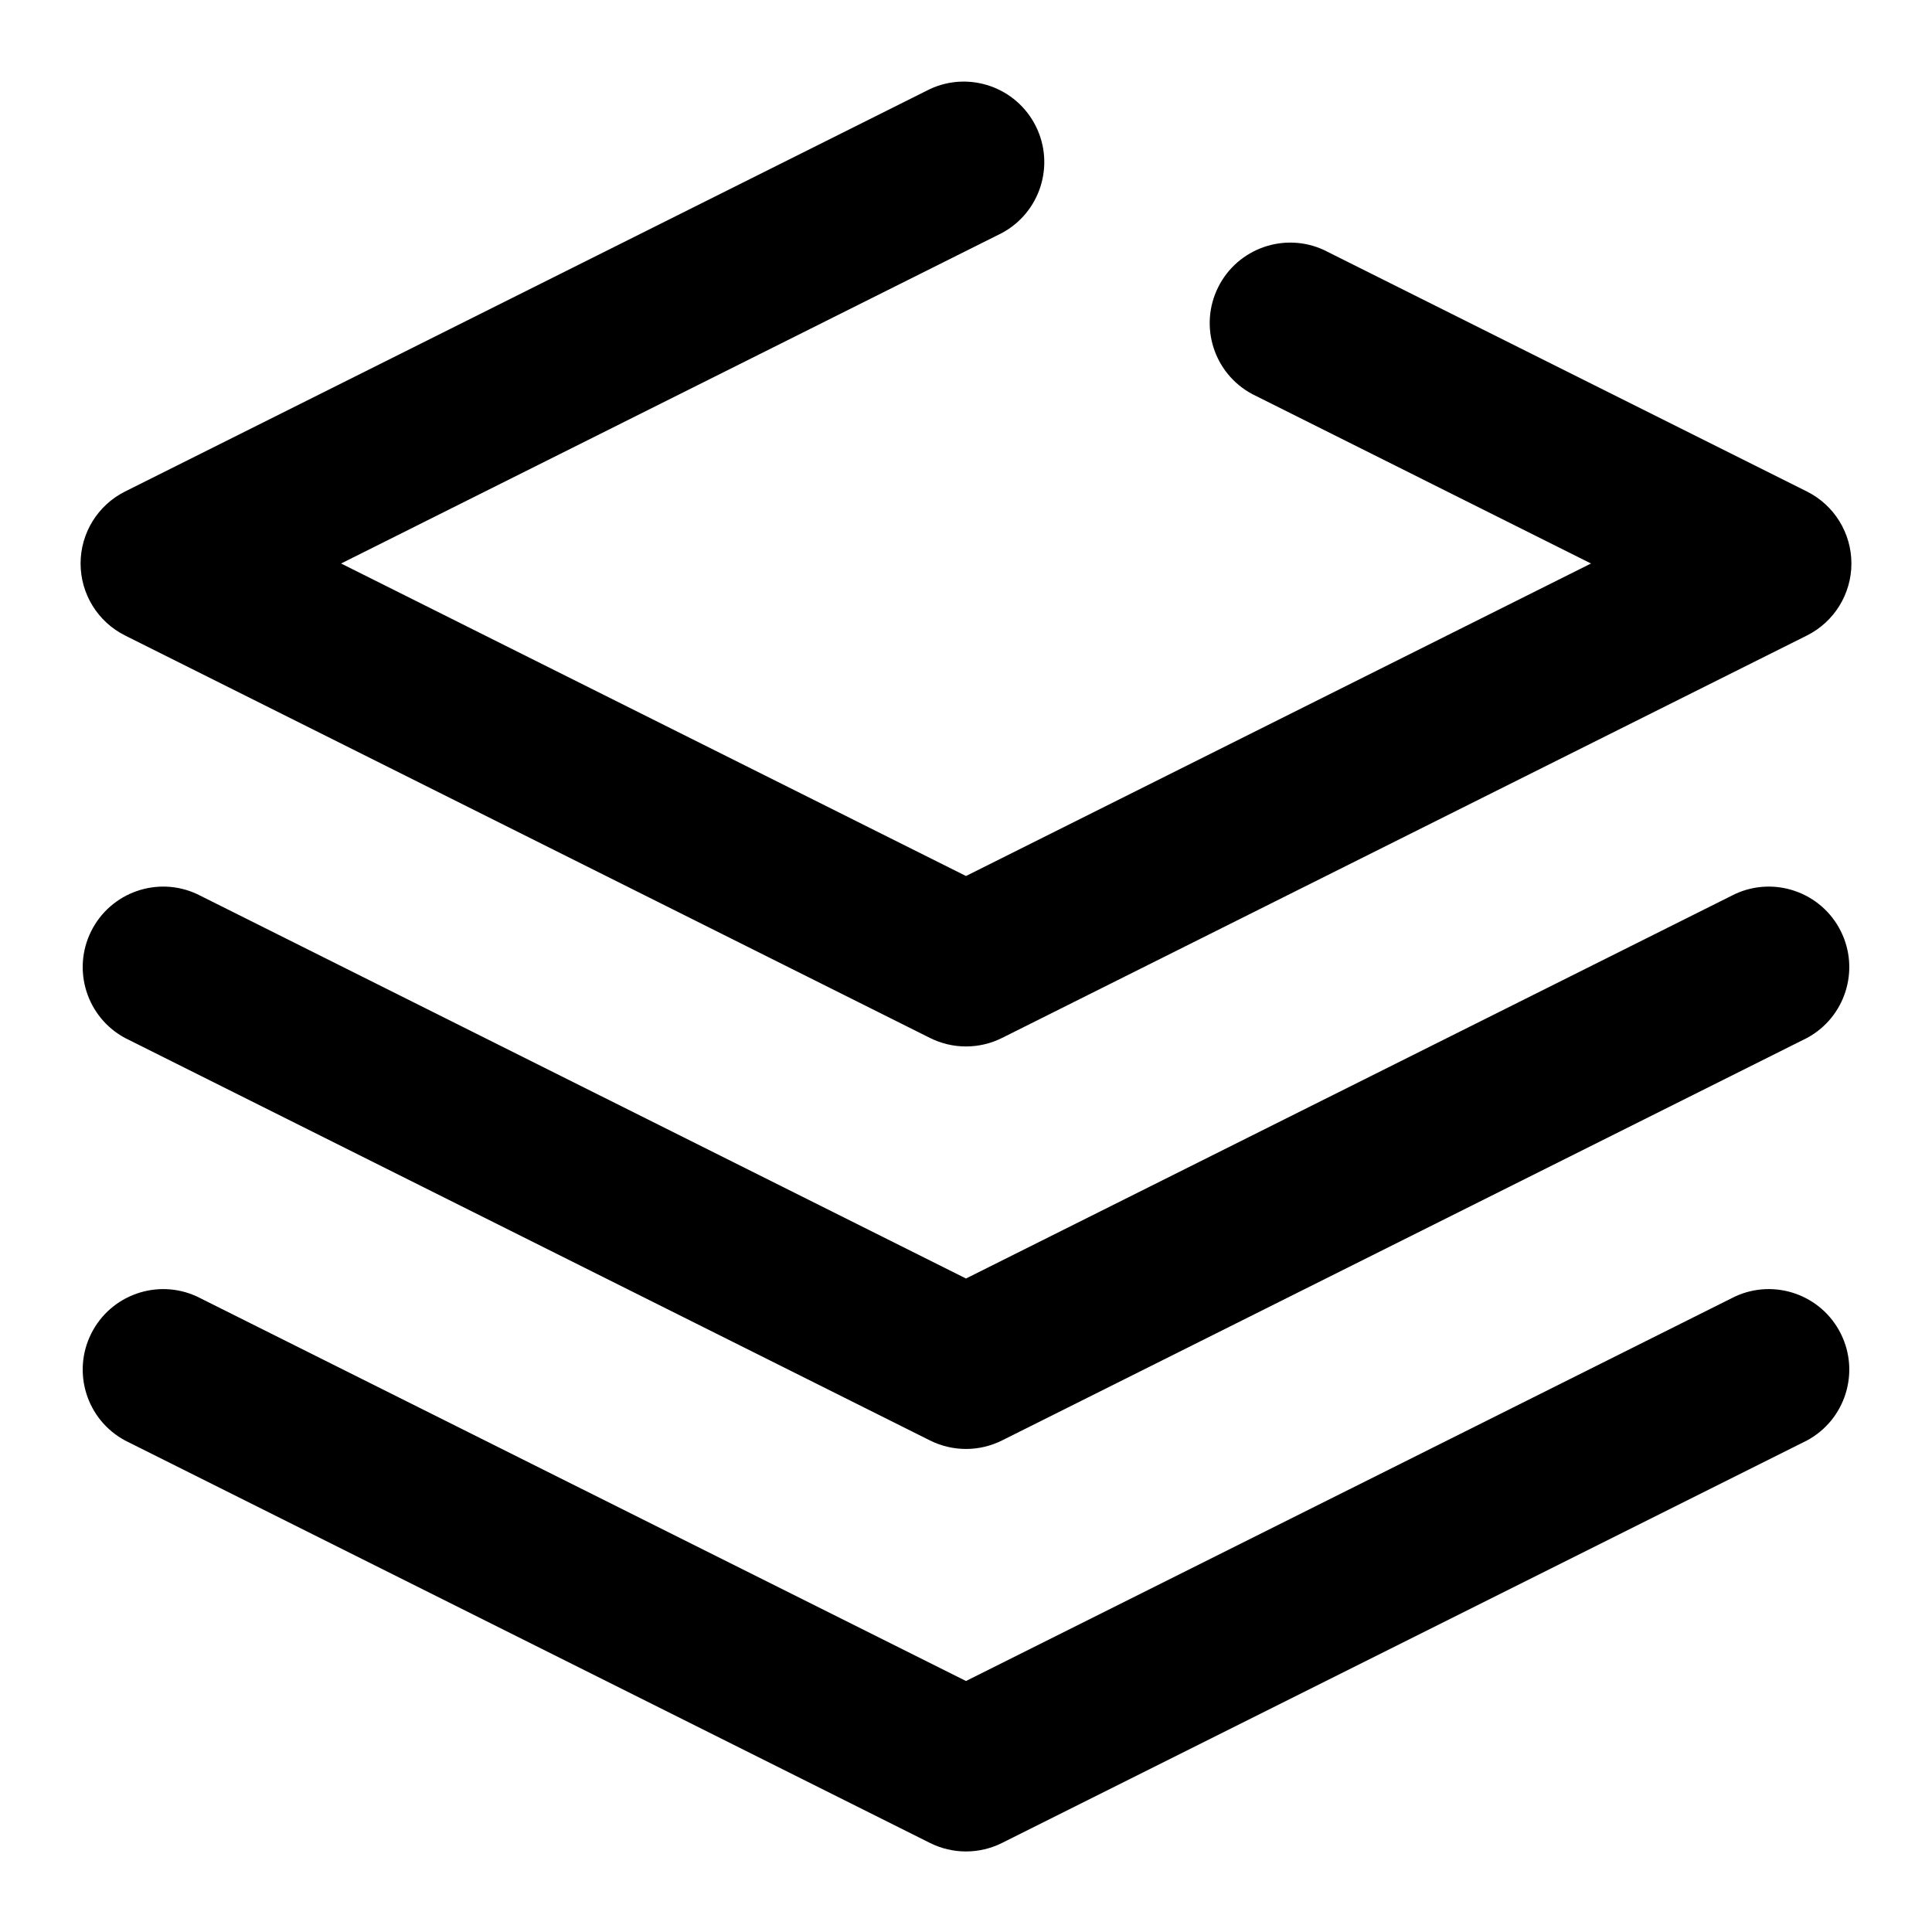
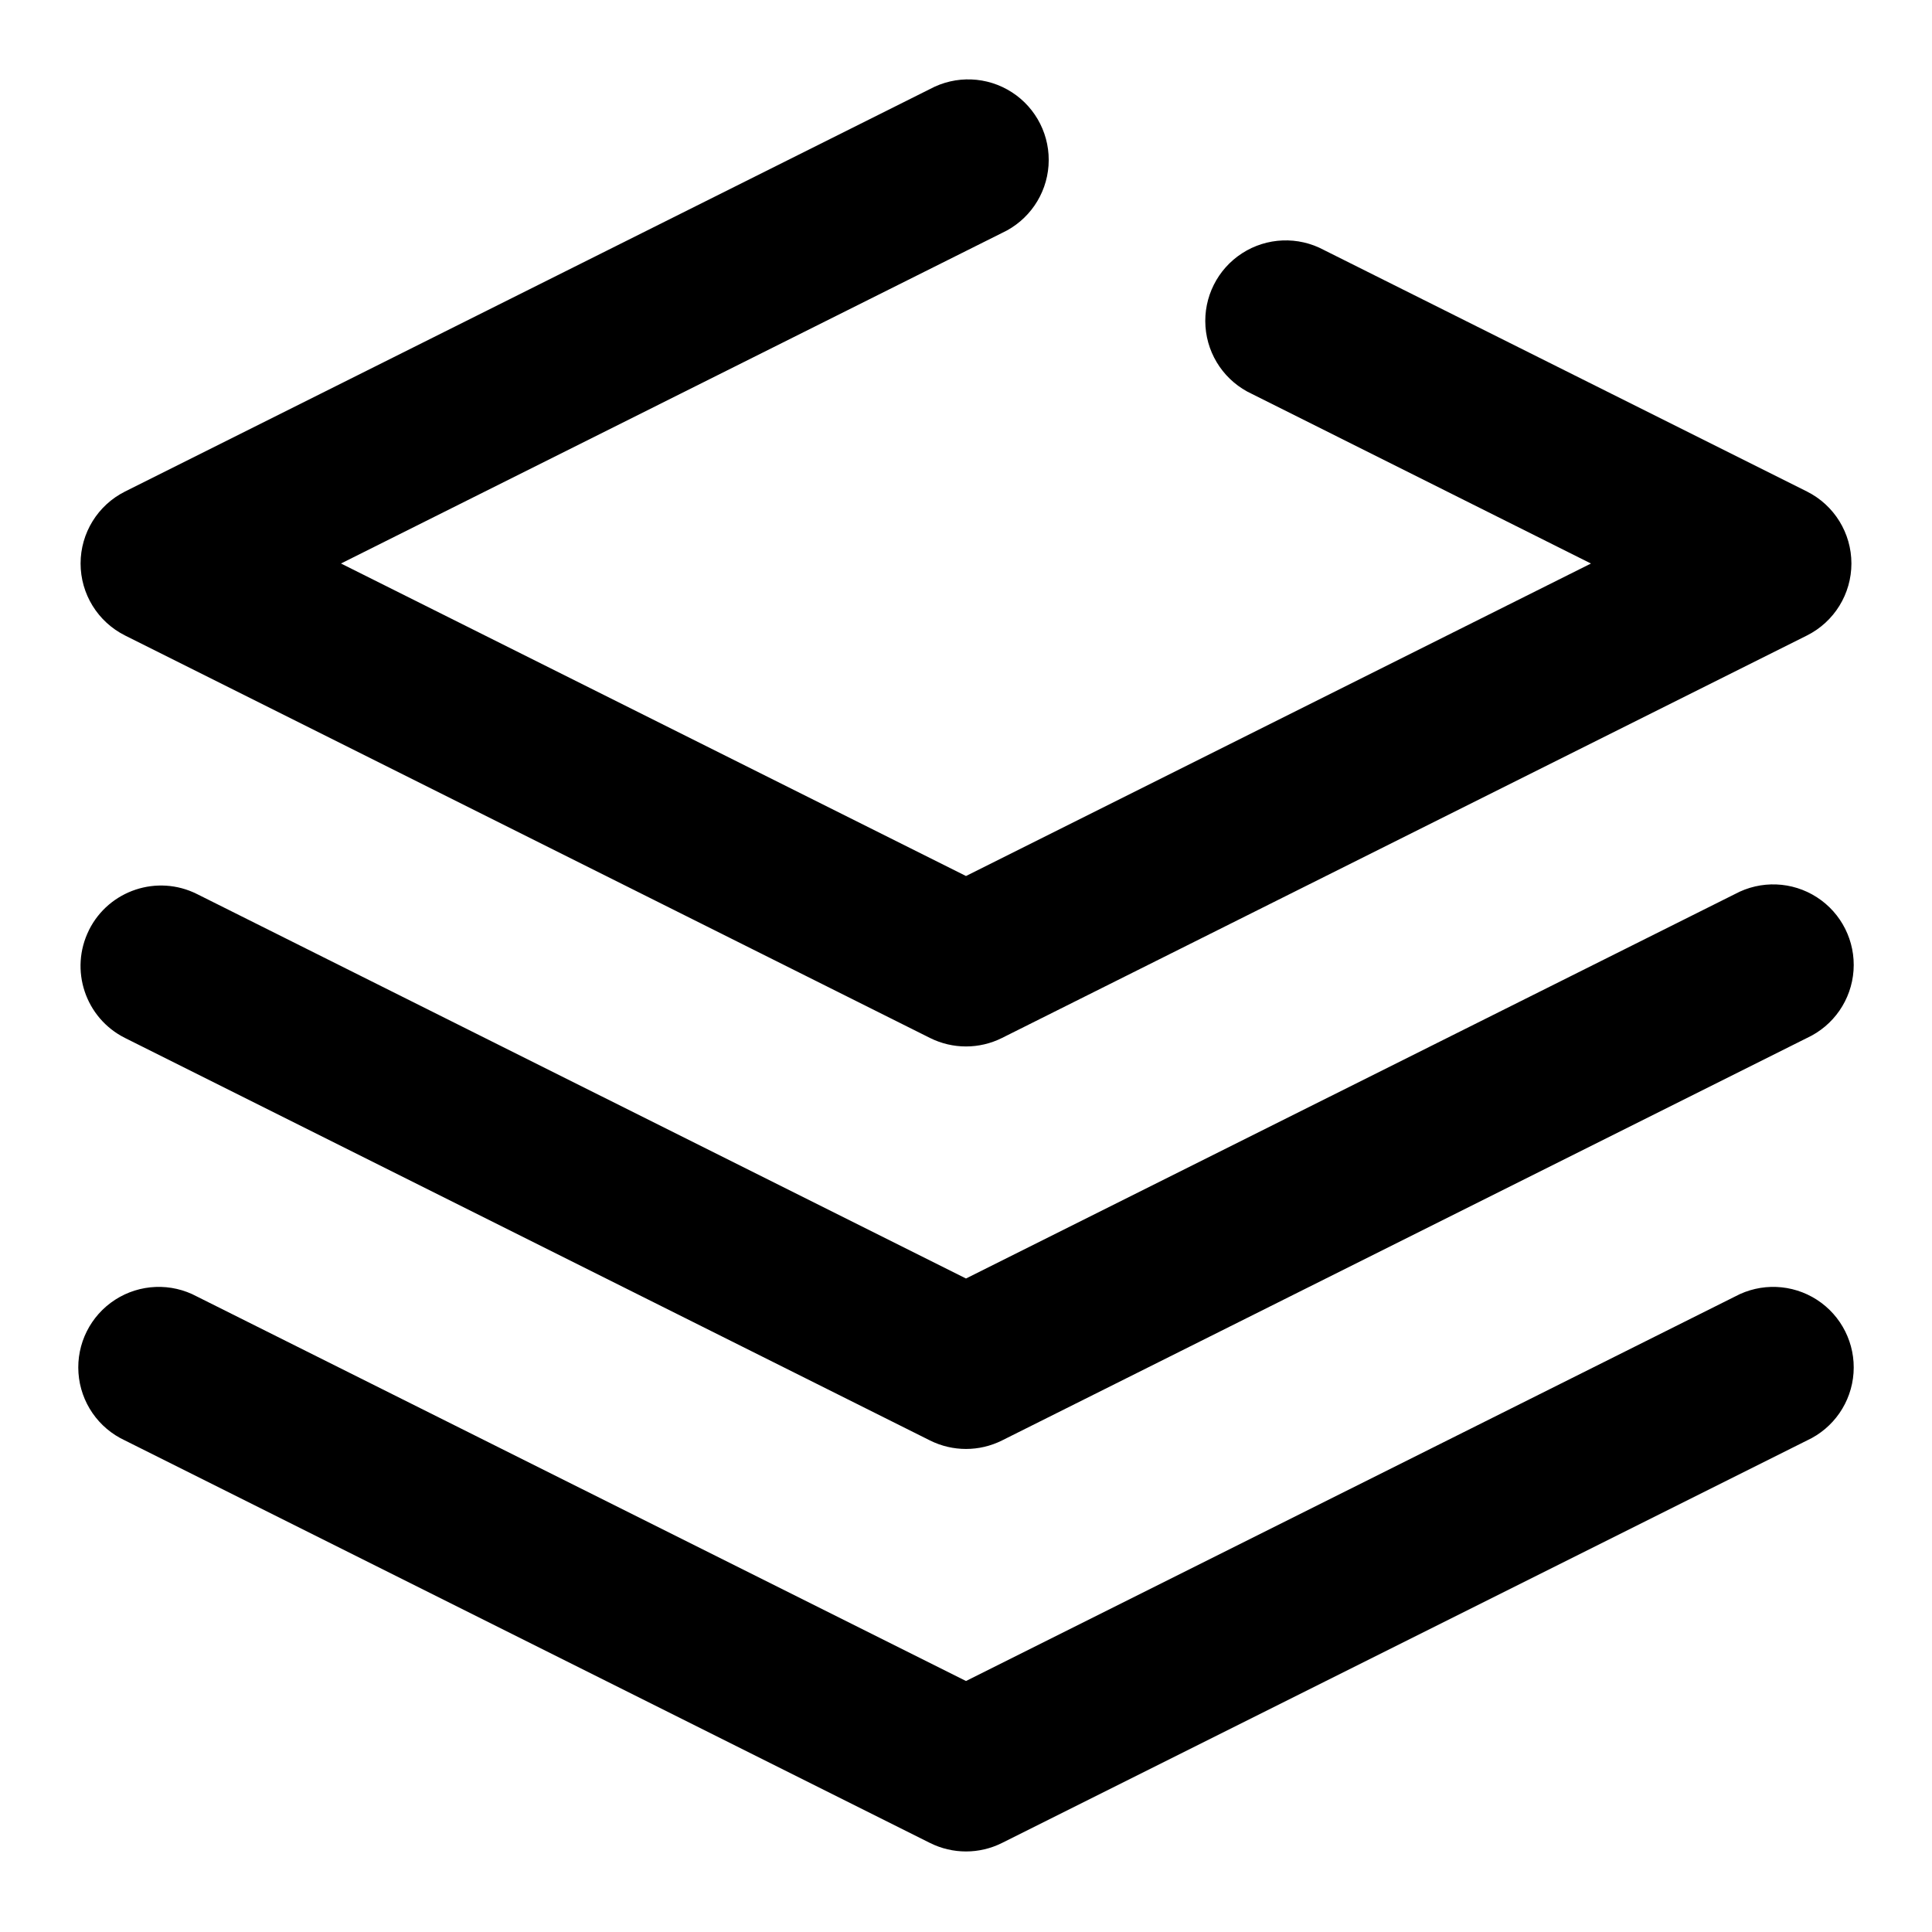
<svg xmlns="http://www.w3.org/2000/svg" viewBox="0 0 24 24" role="icon">
-   <path fill-rule="evenodd" d="M19.764 7l-4.211-2.106a1 1 0 01.894-1.788l6 3a1 1 0 010 1.788l-10 5a1 1 0 01-.894 0l-10-5a1 1 0 010-1.788l10-5a1 1 0 01.894 1.788L4.237 7 12 10.882 19.764 7zM12 20.882l9.553-4.776a1 1 0 01.894 1.788l-10 5a1 1 0 01-.894 0l-10-5a1 1 0 01.894-1.788L12 20.882zm-9.553-9.776L12 15.882l9.553-4.776a1 1 0 01.894 1.788l-10 5a1 1 0 01-.894 0l-10-5a1 1 0 01.894-1.788z" />
+   <path fill-rule="evenodd" clip-rule="evenodd" d="M19.764 7L12 10.882 4.236 7l8.211-4.106a1 1 0 10-.894-1.788l-10 5a1 1 0 000 1.788l10 5a1 1 0 00.894 0l10-5a1 1 0 000-1.788l-6-3a1 1 0 10-.894 1.788L19.763 7zM12 20.882l-9.553-4.776a1 1 0 10-.894 1.788l10 5a1 1 0 00.894 0l10-5a1 1 0 10-.894-1.788L12 20.882zm-10.894-9.33a1 1 0 011.341-.446L12 15.882l9.553-4.776a1 1 0 11.894 1.788l-10 5a1 1 0 01-.894 0l-10-5a1 1 0 01-.447-1.341z" />
</svg>
